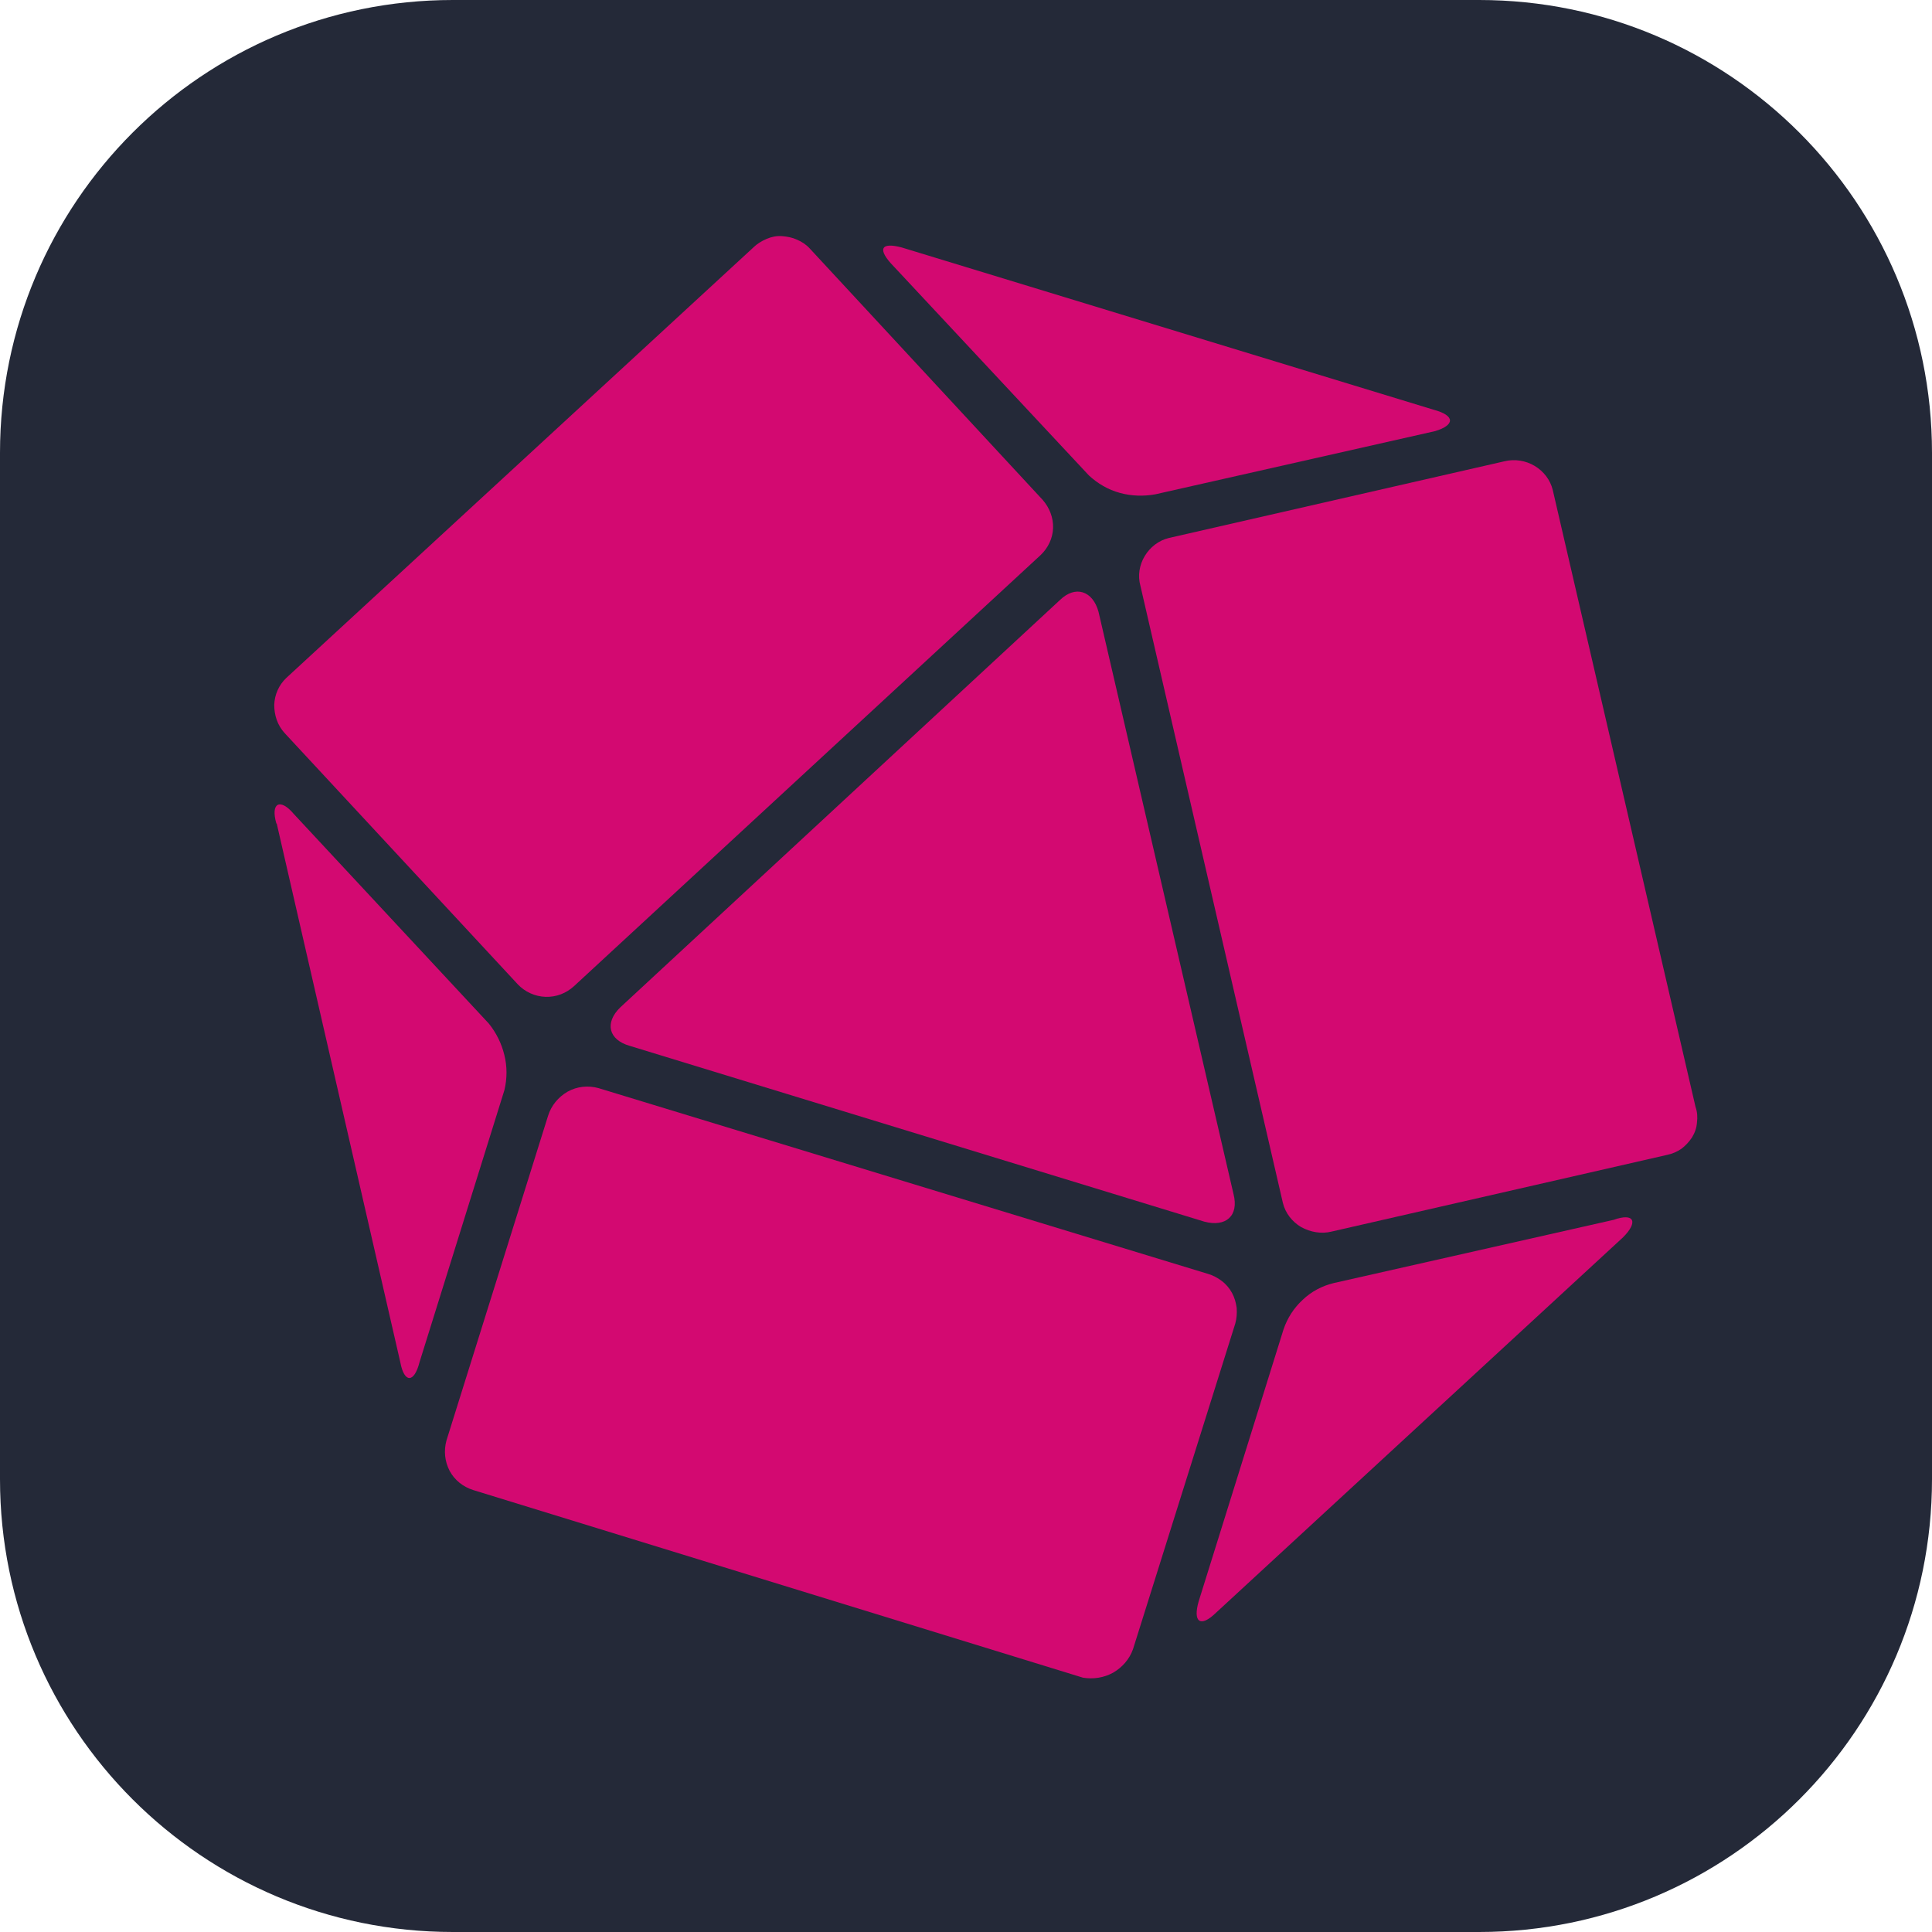
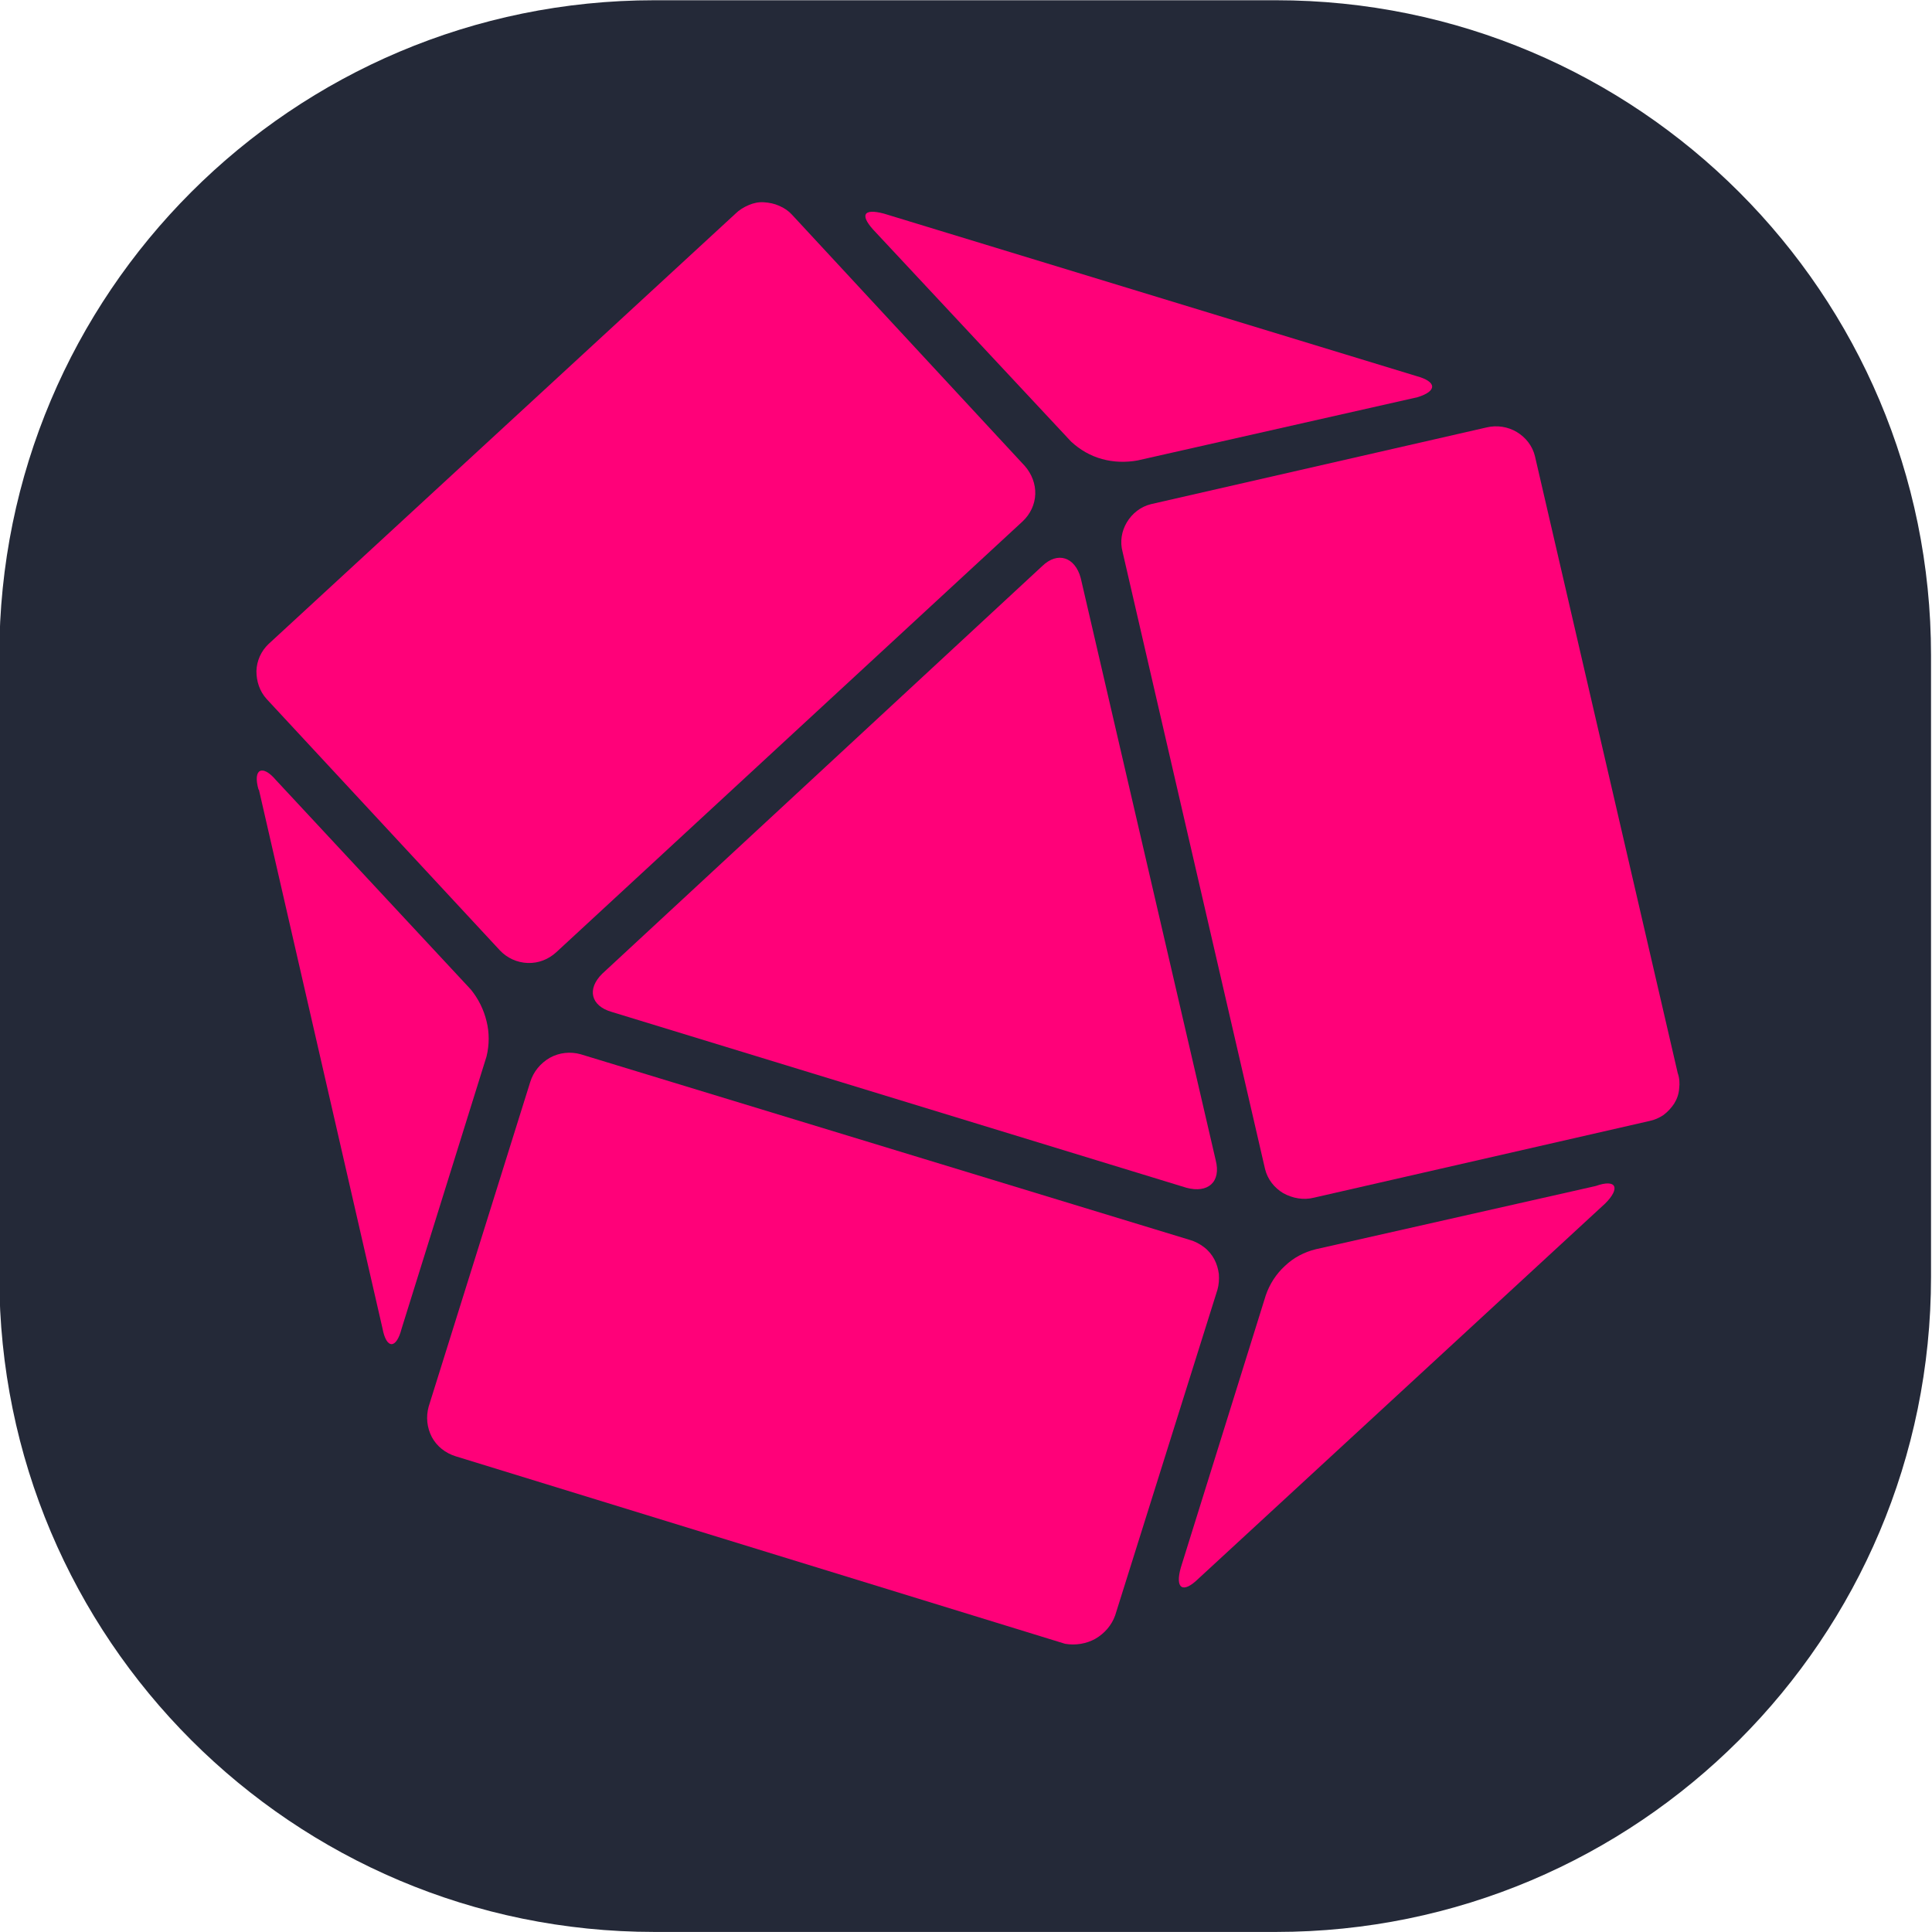
<svg xmlns="http://www.w3.org/2000/svg" width="48" height="48" viewBox="0 0 256 256" fill="none" version="1.1" id="svg3" xml:space="preserve">
  <defs id="defs3">
    <style id="style1">
      .st0 {
        fill: #d30971;
        fill-rule: evenodd;
      }
    </style>
  </defs>
  <svg width="256" height="256" fill="none" viewBox="0 0 256 256" version="1.1" id="svg2">
-     <rect width="256" height="256" fill="#242938" rx="60" id="rect1" x="0" y="0" />
    <defs id="defs2">
      <linearGradient id="paint0_linear_97_938" x1="127.02" x2="131.058" y1="282.03" y2="50.701" gradientUnits="userSpaceOnUse" spreadMethod="pad" gradientTransform="translate(-1.345869,-3.14036)">
        <stop stop-color="#FFF100" id="stop1" offset="0" />
        <stop offset="1" stop-color="#F05A28" id="stop2" />
      </linearGradient>
    </defs>
-     <g id="g1" transform="matrix(0.4705877,0,0,0.4705877,10.17356,6.392645)" style="stroke-width:11.333">
-       <path class="st0" d="m 353.3,333.2 94.5,-21.6 c 1.5,-0.3 2.8,-0.9 4,-1.7 1.2,-0.9 2.2,-2 3,-3.2 0.8,-1.3 1.3,-2.7 1.4,-4.2 0.2,-1.5 0.1,-3 -0.4,-4.4 L 415.6,124.4 c -0.7,-2.9 -2.6,-5.3 -5.1,-6.8 -2.5,-1.5 -5.6,-2 -8.5,-1.3 l -94.5,21.6 c -2.9,0.7 -5.3,2.6 -6.8,5.1 -1.5,2.5 -2,5.5 -1.2,8.4 l 40.1,173.7 c 0.7,2.9 2.6,5.3 5.1,6.8 2.7,1.5 5.8,2 8.6,1.3 z" id="path1" style="stroke-width:11.333" />
-       <path class="st0" d="M 320.8,440.5 435.4,334.8 c 4.3,-4.3 3.2,-7 -2.7,-4.9 l -78.8,17.8 c -3.3,0.8 -6.3,2.4 -8.7,4.7 -2.5,2.3 -4.3,5.1 -5.4,8.3 l -23.9,76.6 c -1.7,5.9 0.5,7.5 4.9,3.2 z" id="path2" style="stroke-width:11.333" />
-       <path class="st0" d="m 111.7,406 171.6,52.8 c 2.9,0.5 6,0 8.5,-1.4 2.6,-1.5 4.6,-3.8 5.6,-6.6 l 28.8,-91.7 c 0.4,-1.4 0.5,-2.9 0.4,-4.4 -0.2,-1.5 -0.6,-2.9 -1.3,-4.2 -0.7,-1.3 -1.7,-2.5 -2.9,-3.4 -1.2,-0.9 -2.5,-1.6 -3.9,-2 L 146.9,292.8 c -2.9,-0.8 -6,-0.5 -8.7,1 -2.6,1.5 -4.6,3.9 -5.5,6.8 L 104.1,392 c -0.8,2.9 -0.5,5.9 0.9,8.6 1.4,2.6 3.8,4.5 6.7,5.4 z" id="path3" style="stroke-width:11.333" />
-       <path class="st0" d="M 56.3,218.3 91.1,370 c 1.1,5.9 3.9,5.9 5.4,0 l 23.9,-76.6 c 0.8,-3.3 0.8,-6.7 0,-9.9 -0.8,-3.3 -2.3,-6.3 -4.4,-8.9 l -54.9,-59 c -3.8,-4.5 -6.6,-3.2 -4.9,2.7 z" id="path4" style="stroke-width:11.333" />
-       <path class="st0" d="M 190.5,56.1 59,177.3 c -2.1,2 -3.3,4.7 -3.4,7.6 0,2.9 0.9,5.7 2.9,7.9 l 65.7,70.8 c 2,2.1 4.8,3.4 7.8,3.5 3,0.1 5.8,-1 8,-3 L 271.4,142.7 c 2.1,-2 3.4,-4.7 3.5,-7.6 0.1,-2.9 -1,-5.7 -2.9,-7.9 L 206.4,56.4 c -1,-1.1 -2.2,-1.9 -3.6,-2.5 -1.3,-0.6 -2.8,-0.9 -4.3,-1 -1.5,-0.1 -2.9,0.2 -4.3,0.8 -1.4,0.6 -2.7,1.4 -3.7,2.4 z" id="path5" style="stroke-width:11.333" />
-       <path class="st0" d="m 317.5,330.4 c 6,1.6 9.8,-1.6 8.2,-7.8 l -38,-163.9 c -1.6,-5.9 -6.5,-7.6 -10.9,-3.3 L 153,270.1 c -4.4,4.3 -3.3,9.1 2.7,10.8 z" id="path6" style="stroke-width:11.333" />
-       <path class="st0" d="M 382.1,101.8 232.3,56.1 c -6,-1.6 -7,0.5 -2.2,5.4 l 54.9,58.8 c 2.5,2.3 5.4,4 8.7,4.9 3.2,0.9 6.7,1 10,0.4 l 78.8,-17.8 c 5.6,-1.7 5.6,-4.4 -0.4,-6 z" id="path7" style="stroke-width:11.333" />
+     <g id="g1">
+       <rect style="fill:#242938;fill-opacity:1;stroke:#242938;stroke-width:0;stroke-linecap:round;stroke-linejoin:round;stroke-miterlimit:2;stroke-dasharray:none;stroke-opacity:1" id="rect2" width="255.959" height="255.959" x="-0.088" y="0.033" rx="86.801" ry="86.801" />
+       <g id="g2" style="fill:#ff0179;fill-opacity:1;stroke-width:11.333" transform="matrix(0.4705877,0,0,0.4705877,7.812596,1.906416)">
+         <path class="st0" d="m 353.3,333.2 94.5,-21.6 c 1.5,-0.3 2.8,-0.9 4,-1.7 1.2,-0.9 2.2,-2 3,-3.2 0.8,-1.3 1.3,-2.7 1.4,-4.2 0.2,-1.5 0.1,-3 -0.4,-4.4 L 415.6,124.4 c -0.7,-2.9 -2.6,-5.3 -5.1,-6.8 -2.5,-1.5 -5.6,-2 -8.5,-1.3 l -94.5,21.6 c -2.9,0.7 -5.3,2.6 -6.8,5.1 -1.5,2.5 -2,5.5 -1.2,8.4 l 40.1,173.7 c 0.7,2.9 2.6,5.3 5.1,6.8 2.7,1.5 5.8,2 8.6,1.3 z" id="path1" style="fill:#ff0179;fill-opacity:1;stroke-width:11.333" />
+         <path class="st0" d="M 320.8,440.5 435.4,334.8 c 4.3,-4.3 3.2,-7 -2.7,-4.9 l -78.8,17.8 c -3.3,0.8 -6.3,2.4 -8.7,4.7 -2.5,2.3 -4.3,5.1 -5.4,8.3 l -23.9,76.6 c -1.7,5.9 0.5,7.5 4.9,3.2 z" id="path2" style="fill:#ff0179;fill-opacity:1;stroke-width:11.333" />
+         <path class="st0" d="m 111.7,406 171.6,52.8 c 2.9,0.5 6,0 8.5,-1.4 2.6,-1.5 4.6,-3.8 5.6,-6.6 l 28.8,-91.7 c 0.4,-1.4 0.5,-2.9 0.4,-4.4 -0.2,-1.5 -0.6,-2.9 -1.3,-4.2 -0.7,-1.3 -1.7,-2.5 -2.9,-3.4 -1.2,-0.9 -2.5,-1.6 -3.9,-2 L 146.9,292.8 c -2.9,-0.8 -6,-0.5 -8.7,1 -2.6,1.5 -4.6,3.9 -5.5,6.8 L 104.1,392 c -0.8,2.9 -0.5,5.9 0.9,8.6 1.4,2.6 3.8,4.5 6.7,5.4 z" id="path3" style="fill:#ff0179;fill-opacity:1;stroke-width:11.333" />
+         <path class="st0" d="M 56.3,218.3 91.1,370 c 1.1,5.9 3.9,5.9 5.4,0 l 23.9,-76.6 c 0.8,-3.3 0.8,-6.7 0,-9.9 -0.8,-3.3 -2.3,-6.3 -4.4,-8.9 l -54.9,-59 c -3.8,-4.5 -6.6,-3.2 -4.9,2.7 z" id="path4" style="fill:#ff0179;fill-opacity:1;stroke-width:11.333" />
+         <path class="st0" d="M 190.5,56.1 59,177.3 c -2.1,2 -3.3,4.7 -3.4,7.6 0,2.9 0.9,5.7 2.9,7.9 l 65.7,70.8 c 2,2.1 4.8,3.4 7.8,3.5 3,0.1 5.8,-1 8,-3 L 271.4,142.7 c 2.1,-2 3.4,-4.7 3.5,-7.6 0.1,-2.9 -1,-5.7 -2.9,-7.9 L 206.4,56.4 c -1,-1.1 -2.2,-1.9 -3.6,-2.5 -1.3,-0.6 -2.8,-0.9 -4.3,-1 -1.5,-0.1 -2.9,0.2 -4.3,0.8 -1.4,0.6 -2.7,1.4 -3.7,2.4 z" id="path5" style="fill:#ff0179;fill-opacity:1;stroke-width:11.333" />
+         <path class="st0" d="m 317.5,330.4 c 6,1.6 9.8,-1.6 8.2,-7.8 l -38,-163.9 c -1.6,-5.9 -6.5,-7.6 -10.9,-3.3 L 153,270.1 c -4.4,4.3 -3.3,9.1 2.7,10.8 z" id="path6" style="fill:#ff0179;fill-opacity:1;stroke-width:11.333" />
+         <path class="st0" d="M 382.1,101.8 232.3,56.1 c -6,-1.6 -7,0.5 -2.2,5.4 l 54.9,58.8 c 2.5,2.3 5.4,4 8.7,4.9 3.2,0.9 6.7,1 10,0.4 l 78.8,-17.8 c 5.6,-1.7 5.6,-4.4 -0.4,-6 z" id="path7" style="fill:#ff0179;fill-opacity:1;stroke-width:11.333" />
+       </g>
    </g>
  </svg>
</svg>
